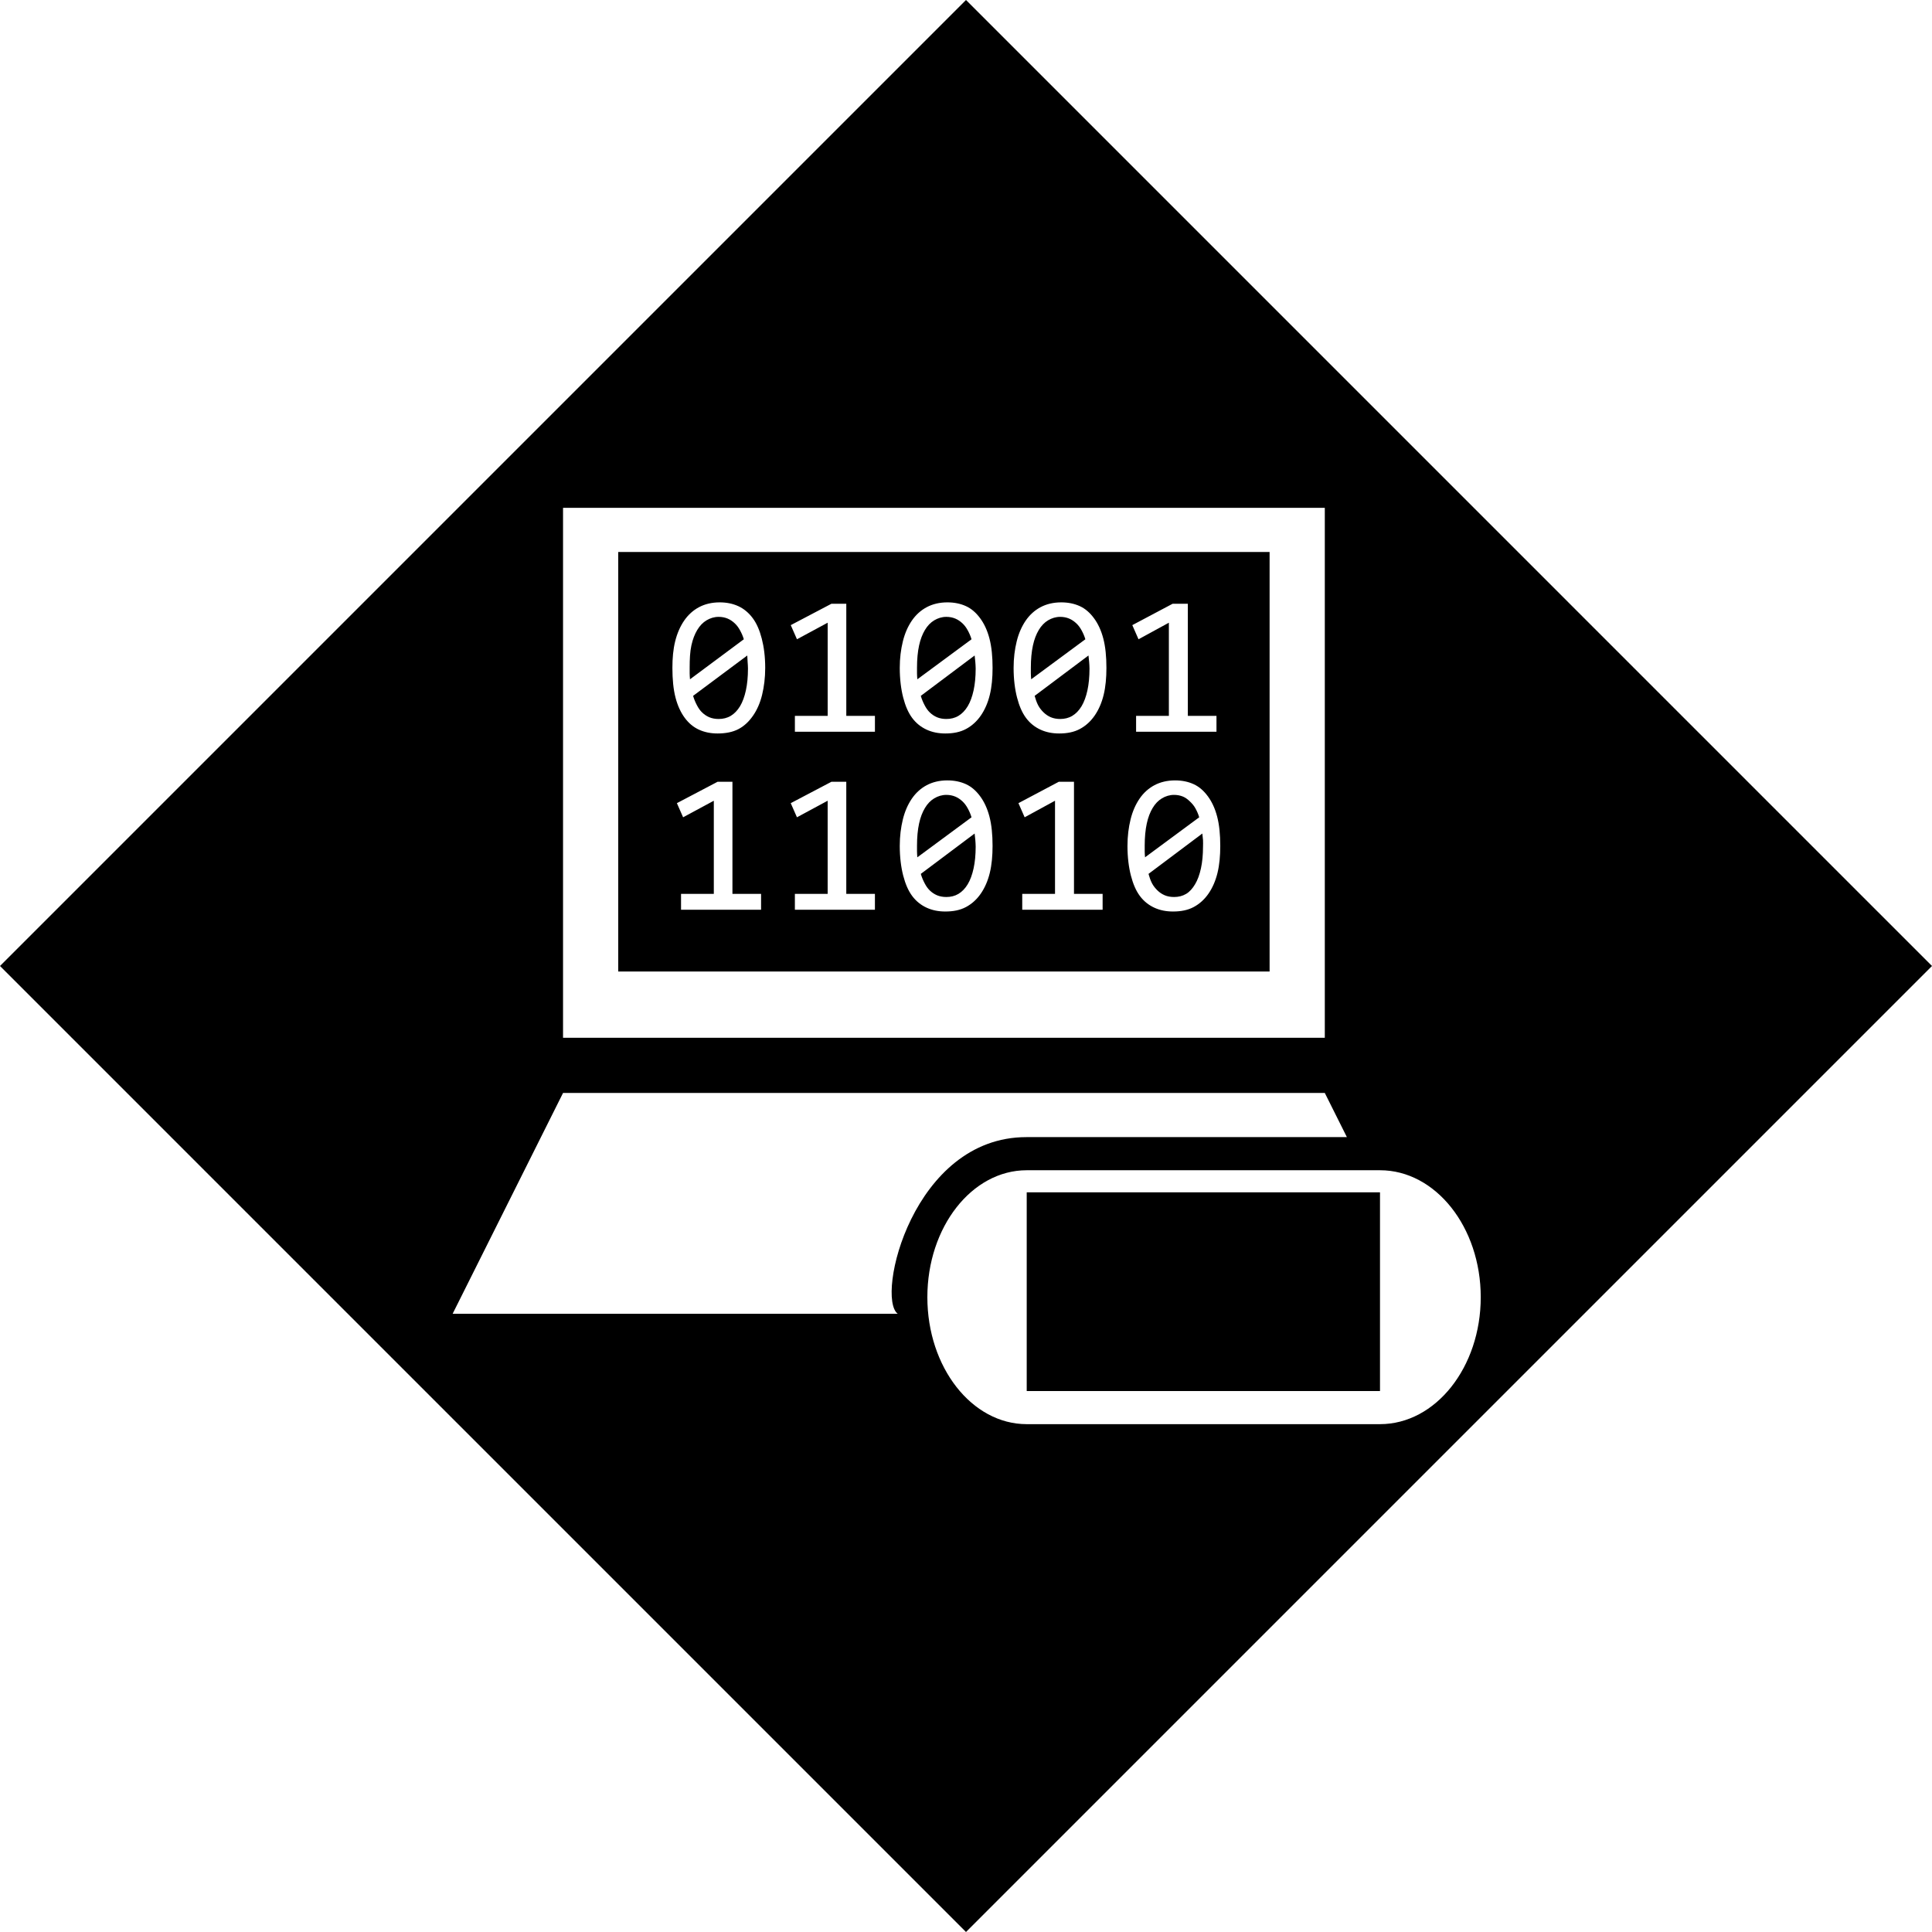
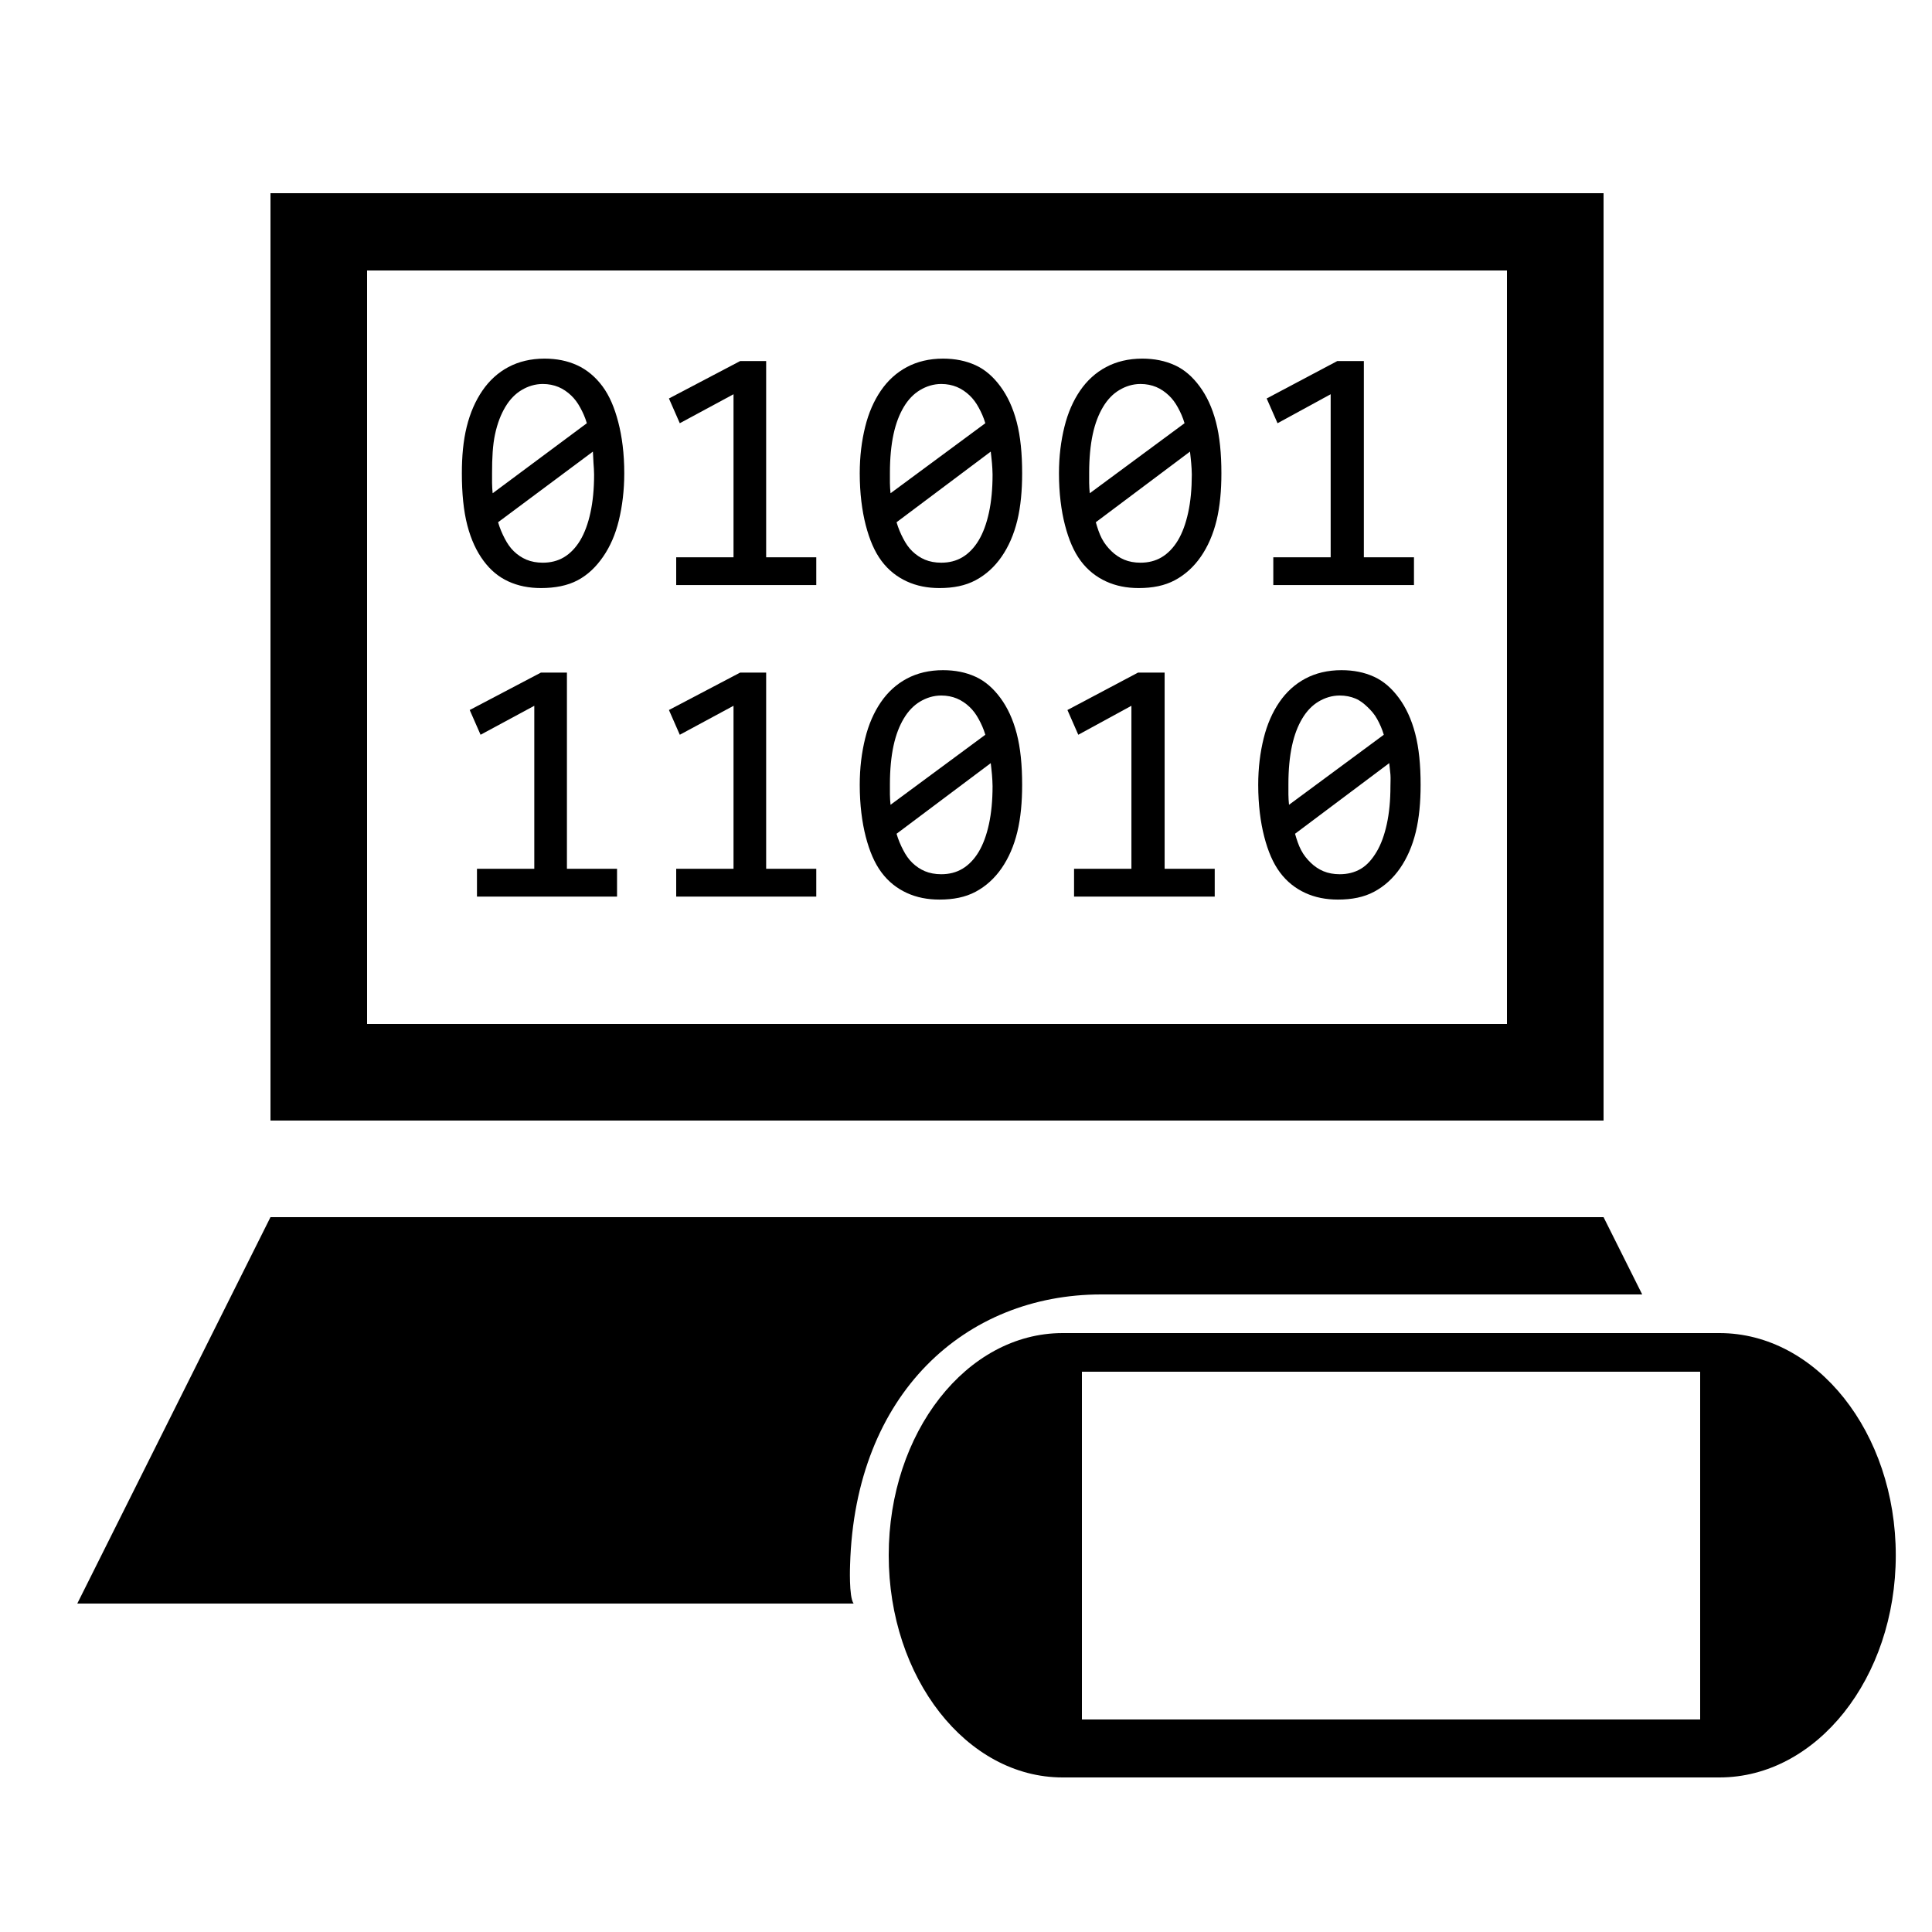
- <svg xmlns="http://www.w3.org/2000/svg" width="175" height="175">
-   <path d="M 87.5,0 0,87.5 87.5,175 175,87.5 87.5,0 z M 51,46 l 69,0 0,48 -69,0 0,-48 z m 5,4 0,38 59,0 0,-38 -59,0 z m 9.188,4.562 c 0.619,2e-5 1.18,0.111 1.688,0.344 0.507,0.233 0.953,0.607 1.312,1.094 0.36,0.487 0.618,1.095 0.812,1.844 0.195,0.749 0.312,1.63 0.312,2.656 -9e-6,0.885 -0.104,1.709 -0.281,2.438 -0.177,0.728 -0.453,1.353 -0.812,1.875 -0.36,0.522 -0.779,0.933 -1.312,1.219 C 66.372,66.317 65.72,66.438 65,66.438 c -0.619,0 -1.18,-0.111 -1.688,-0.344 -0.507,-0.233 -0.921,-0.579 -1.281,-1.062 C 61.671,64.548 61.382,63.937 61.188,63.188 60.993,62.438 60.906,61.526 60.906,60.5 c 0,-0.885 0.07,-1.675 0.25,-2.406 0.18,-0.731 0.456,-1.353 0.812,-1.875 C 62.326,55.697 62.776,55.286 63.312,55 c 0.537,-0.286 1.161,-0.437 1.875,-0.438 z m 20.625,0 c 0.619,2e-5 1.18,0.111 1.688,0.344 0.507,0.233 0.921,0.607 1.281,1.094 0.36,0.487 0.649,1.095 0.844,1.844 0.195,0.749 0.281,1.63 0.281,2.656 -9e-6,0.885 -0.073,1.709 -0.25,2.438 -0.177,0.728 -0.453,1.353 -0.812,1.875 -0.36,0.522 -0.81,0.933 -1.344,1.219 -0.534,0.286 -1.155,0.406 -1.875,0.406 -0.619,0 -1.18,-0.111 -1.688,-0.344 C 83.43,65.861 82.985,65.515 82.625,65.031 82.265,64.548 82.007,63.937 81.812,63.188 81.618,62.438 81.5,61.526 81.5,60.5 c -10e-7,-0.885 0.101,-1.675 0.281,-2.406 0.18,-0.731 0.456,-1.353 0.812,-1.875 C 82.951,55.697 83.401,55.286 83.938,55 c 0.537,-0.286 1.161,-0.437 1.875,-0.438 z m 10.312,0 c 0.619,2e-5 1.18,0.111 1.688,0.344 0.507,0.233 0.921,0.607 1.281,1.094 0.36,0.487 0.649,1.095 0.844,1.844 0.195,0.749 0.281,1.63 0.281,2.656 -1e-5,0.885 -0.073,1.709 -0.25,2.438 -0.177,0.728 -0.453,1.353 -0.812,1.875 -0.36,0.522 -0.81,0.933 -1.344,1.219 -0.534,0.286 -1.155,0.406 -1.875,0.406 -0.619,0 -1.18,-0.111 -1.688,-0.344 -0.507,-0.233 -0.953,-0.579 -1.312,-1.062 C 92.578,64.548 92.32,63.937 92.125,63.188 91.93,62.438 91.812,61.526 91.812,60.5 c -10e-7,-0.885 0.101,-1.675 0.281,-2.406 0.18,-0.731 0.456,-1.353 0.812,-1.875 C 93.263,55.697 93.713,55.286 94.25,55 c 0.537,-0.286 1.161,-0.437 1.875,-0.438 z m -20.812,0.125 1.344,0 0,10.156 2.594,0 0,1.438 -7.25,0 0,-1.438 2.969,0 0,-8.438 -2.781,1.5 -0.562,-1.281 3.688,-1.938 z m 30.906,0 1.375,0 0,10.156 2.594,0 0,1.438 -7.281,0 0,-1.438 2.969,0 0,-8.438 -2.75,1.5 -0.562,-1.281 3.656,-1.938 z m -41.125,1.188 c -0.401,1e-5 -0.766,0.118 -1.094,0.312 -0.327,0.195 -0.614,0.489 -0.844,0.875 -0.23,0.386 -0.407,0.837 -0.531,1.406 -0.124,0.569 -0.156,1.251 -0.156,2 -3e-6,0.183 -0.003,0.348 0,0.531 0.003,0.183 0.014,0.36 0.031,0.531 l 4.875,-3.625 c -0.088,-0.301 -0.208,-0.565 -0.344,-0.812 -0.136,-0.248 -0.28,-0.445 -0.469,-0.625 -0.189,-0.18 -0.414,-0.337 -0.656,-0.438 C 65.664,55.931 65.395,55.875 65.094,55.875 z m 20.625,0 c -0.401,1e-5 -0.766,0.118 -1.094,0.312 -0.327,0.195 -0.614,0.489 -0.844,0.875 -0.23,0.386 -0.407,0.837 -0.531,1.406 -0.124,0.569 -0.188,1.251 -0.188,2 -2e-6,0.183 -0.003,0.348 0,0.531 0.003,0.183 0.014,0.36 0.031,0.531 L 88,57.906 c -0.088,-0.301 -0.208,-0.565 -0.344,-0.812 -0.136,-0.248 -0.28,-0.445 -0.469,-0.625 -0.189,-0.18 -0.414,-0.337 -0.656,-0.438 C 86.289,55.931 86.02,55.875 85.719,55.875 z m 10.312,0 c -0.401,1e-5 -0.766,0.118 -1.094,0.312 -0.327,0.195 -0.614,0.489 -0.844,0.875 -0.23,0.386 -0.407,0.837 -0.531,1.406 -0.124,0.569 -0.188,1.251 -0.188,2 -2e-6,0.183 -0.003,0.348 0,0.531 0.003,0.183 0.014,0.36 0.031,0.531 l 4.906,-3.625 C 98.224,57.605 98.104,57.341 97.969,57.094 97.833,56.846 97.689,56.649 97.5,56.469 97.311,56.289 97.086,56.132 96.844,56.031 96.602,55.931 96.332,55.875 96.031,55.875 z m -28.344,3.5 -4.906,3.656 c 0.088,0.307 0.208,0.584 0.344,0.844 0.136,0.26 0.277,0.47 0.469,0.656 0.192,0.186 0.411,0.334 0.656,0.438 0.245,0.103 0.531,0.156 0.844,0.156 0.401,0 0.766,-0.087 1.094,-0.281 0.327,-0.195 0.614,-0.492 0.844,-0.875 0.23,-0.383 0.407,-0.868 0.531,-1.438 0.124,-0.569 0.187,-1.22 0.188,-1.969 -8e-6,-0.201 -0.017,-0.396 -0.031,-0.594 C 67.704,59.771 67.705,59.564 67.688,59.375 z m 20.594,0 -4.875,3.656 c 0.088,0.307 0.208,0.584 0.344,0.844 0.136,0.26 0.277,0.47 0.469,0.656 0.192,0.186 0.411,0.334 0.656,0.438 0.245,0.103 0.531,0.156 0.844,0.156 0.401,0 0.766,-0.087 1.094,-0.281 0.327,-0.195 0.614,-0.492 0.844,-0.875 0.23,-0.383 0.407,-0.868 0.531,-1.438 0.124,-0.569 0.187,-1.22 0.188,-1.969 -8e-6,-0.201 -0.017,-0.396 -0.031,-0.594 -0.015,-0.198 -0.045,-0.405 -0.062,-0.594 z m 10.312,0 -4.875,3.656 c 0.088,0.307 0.177,0.584 0.312,0.844 0.136,0.26 0.308,0.47 0.5,0.656 0.192,0.186 0.411,0.334 0.656,0.438 0.245,0.103 0.531,0.156 0.844,0.156 0.401,0 0.766,-0.087 1.094,-0.281 0.327,-0.195 0.614,-0.492 0.844,-0.875 0.23,-0.383 0.407,-0.868 0.531,-1.438 0.124,-0.569 0.187,-1.22 0.188,-1.969 -8e-6,-0.201 -0.017,-0.396 -0.031,-0.594 -0.015,-0.198 -0.045,-0.405 -0.062,-0.594 z M 85.812,70.688 c 0.619,1e-5 1.18,0.111 1.688,0.344 0.507,0.233 0.921,0.607 1.281,1.094 0.36,0.487 0.649,1.095 0.844,1.844 0.195,0.749 0.281,1.63 0.281,2.656 -9e-6,0.885 -0.073,1.709 -0.25,2.438 -0.177,0.728 -0.453,1.353 -0.812,1.875 -0.36,0.522 -0.81,0.933 -1.344,1.219 -0.534,0.286 -1.155,0.406 -1.875,0.406 -0.619,0 -1.18,-0.111 -1.688,-0.344 C 83.43,81.986 82.985,81.64 82.625,81.156 82.265,80.673 82.007,80.062 81.812,79.312 81.618,78.563 81.5,77.651 81.5,76.625 c -10e-7,-0.885 0.101,-1.675 0.281,-2.406 0.18,-0.731 0.456,-1.353 0.812,-1.875 0.357,-0.522 0.807,-0.933 1.344,-1.219 0.537,-0.286 1.161,-0.437 1.875,-0.438 z m 20.625,0 c 0.619,1e-5 1.18,0.111 1.688,0.344 0.507,0.233 0.921,0.607 1.281,1.094 0.36,0.487 0.649,1.095 0.844,1.844 0.195,0.749 0.281,1.63 0.281,2.656 -1e-5,0.885 -0.073,1.709 -0.25,2.438 -0.177,0.728 -0.453,1.353 -0.812,1.875 -0.36,0.522 -0.81,0.933 -1.344,1.219 -0.534,0.286 -1.155,0.406 -1.875,0.406 -0.619,0 -1.18,-0.111 -1.688,-0.344 -0.507,-0.233 -0.953,-0.579 -1.312,-1.062 -0.36,-0.484 -0.618,-1.095 -0.812,-1.844 -0.195,-0.749 -0.312,-1.661 -0.312,-2.688 0,-0.885 0.101,-1.675 0.281,-2.406 0.18,-0.731 0.456,-1.353 0.812,-1.875 0.357,-0.522 0.807,-0.933 1.344,-1.219 0.537,-0.286 1.161,-0.437 1.875,-0.438 z M 65,70.812 l 1.344,0 0,10.156 2.594,0 0,1.438 -7.25,0 0,-1.438 2.969,0 0,-8.438 -2.781,1.5 L 61.312,72.75 65,70.812 z m 10.312,0 1.344,0 0,10.156 2.594,0 0,1.438 -7.25,0 0,-1.438 2.969,0 0,-8.438 -2.781,1.5 L 71.625,72.75 75.312,70.812 z m 20.594,0 1.375,0 0,10.156 2.594,0 0,1.438 -7.281,0 0,-1.438 2.969,0 0,-8.438 -2.75,1.5 L 92.25,72.75 95.906,70.812 z M 85.719,72 c -0.401,1e-5 -0.766,0.118 -1.094,0.312 -0.327,0.195 -0.614,0.489 -0.844,0.875 -0.23,0.386 -0.407,0.837 -0.531,1.406 -0.124,0.569 -0.188,1.251 -0.188,2 -2e-6,0.183 -0.003,0.348 0,0.531 0.003,0.183 0.014,0.36 0.031,0.531 L 88,74.031 c -0.088,-0.301 -0.208,-0.565 -0.344,-0.812 -0.136,-0.248 -0.28,-0.445 -0.469,-0.625 -0.189,-0.18 -0.414,-0.337 -0.656,-0.438 C 86.289,72.056 86.02,72 85.719,72 z m 20.625,0 c -0.401,1e-5 -0.766,0.118 -1.094,0.312 -0.327,0.195 -0.614,0.489 -0.844,0.875 -0.23,0.386 -0.407,0.837 -0.531,1.406 -0.124,0.569 -0.188,1.251 -0.188,2 -1e-5,0.183 -0.003,0.348 0,0.531 0.003,0.183 0.013,0.36 0.031,0.531 l 4.906,-3.625 c -0.088,-0.301 -0.208,-0.565 -0.344,-0.812 -0.136,-0.248 -0.311,-0.445 -0.5,-0.625 -0.189,-0.18 -0.383,-0.337 -0.625,-0.438 C 106.914,72.056 106.645,72 106.344,72 z m -18.062,3.5 -4.875,3.656 C 83.495,79.463 83.614,79.74 83.75,80 c 0.136,0.26 0.277,0.47 0.469,0.656 0.192,0.186 0.411,0.334 0.656,0.438 0.245,0.103 0.531,0.156 0.844,0.156 0.401,0 0.766,-0.087 1.094,-0.281 0.327,-0.195 0.614,-0.492 0.844,-0.875 0.23,-0.383 0.407,-0.868 0.531,-1.438 0.124,-0.569 0.187,-1.22 0.188,-1.969 -8e-6,-0.201 -0.017,-0.396 -0.031,-0.594 C 88.329,75.896 88.299,75.689 88.281,75.5 z m 20.625,0 -4.875,3.656 c 0.088,0.307 0.177,0.584 0.312,0.844 0.136,0.26 0.308,0.47 0.5,0.656 0.192,0.186 0.411,0.334 0.656,0.438 0.245,0.103 0.531,0.156 0.844,0.156 0.401,0 0.766,-0.087 1.094,-0.281 0.327,-0.195 0.582,-0.492 0.812,-0.875 0.23,-0.383 0.407,-0.868 0.531,-1.438 0.124,-0.569 0.187,-1.22 0.188,-1.969 -1e-5,-0.201 0.015,-0.396 0,-0.594 -0.015,-0.198 -0.045,-0.405 -0.062,-0.594 z M 51,99 l 69,0 2,4 -29.031,0 C 82.685,103 79.314,117.476 81.312,119 L 41,119 51,99 z m 42,7 32,0 c 5.032,0 9.125,5.149 9.125,11.5 0,6.351 -4.093,11.5 -9.125,11.5 l -32,0 c -4.971,0 -9,-5.149 -9,-11.5 0,-6.351 4.029,-11.5 9,-11.5 z m 0,2 0,18 32,0 0,-18 -32,0 z" style="color: #000000;" />
+ <svg xmlns="http://www.w3.org/2000/svg" width="100" height="100" version="1.1">
+   <path d="m 42,66 v 17 h 2.183 C 43.93,82.659 44,81 44,81 44.254,72.111 49.982,67 57,67 v -1 z" />
+   <path shape-rendering="crispEdges" d="M 14 10 L 14 58 L 83 58 L 83 10 L 14 10 z M 19 14 L 78 14 L 78 53 L 19 53 L 19 14 z " />
+   <path d="M 28.188 18.562 C 27.474 18.563 26.849 18.714 26.312 19 C 25.776 19.286 25.326 19.697 24.969 20.219 C 24.612 20.741 24.336 21.362 24.156 22.094 C 23.976 22.825 23.906 23.615 23.906 24.5 C 23.906 25.526 23.993 26.438 24.188 27.188 C 24.382 27.937 24.671 28.548 25.031 29.031 C 25.391 29.515 25.805 29.861 26.312 30.094 C 26.82 30.327 27.381 30.438 28 30.438 C 28.72 30.438 29.372 30.317 29.906 30.031 C 30.44 29.745 30.859 29.334 31.219 28.812 C 31.579 28.291 31.854 27.666 32.031 26.938 C 32.208 26.209 32.312 25.385 32.312 24.5 C 32.312 23.474 32.195 22.593 32 21.844 C 31.805 21.095 31.547 20.487 31.188 20 C 30.828 19.513 30.382 19.139 29.875 18.906 C 29.368 18.673 28.807 18.563 28.188 18.562 z M 28.094 19.875 C 28.395 19.875 28.664 19.931 28.906 20.031 C 29.148 20.132 29.374 20.289 29.562 20.469 C 29.751 20.649 29.896 20.846 30.031 21.094 C 30.167 21.341 30.287 21.605 30.375 21.906 L 25.5 25.531 C 25.482 25.36 25.472 25.183 25.469 25 C 25.466 24.817 25.469 24.652 25.469 24.469 C 25.469 23.72 25.501 23.038 25.625 22.469 C 25.749 21.9 25.926 21.449 26.156 21.062 C 26.386 20.676 26.673 20.382 27 20.188 C 27.327 19.993 27.693 19.875 28.094 19.875 z M 30.688 23.375 C 30.705 23.564 30.704 23.771 30.719 23.969 C 30.733 24.166 30.75 24.362 30.75 24.562 C 30.75 25.312 30.686 25.962 30.562 26.531 C 30.439 27.1 30.261 27.585 30.031 27.969 C 29.801 28.352 29.515 28.649 29.188 28.844 C 28.86 29.038 28.495 29.125 28.094 29.125 C 27.781 29.125 27.495 29.072 27.25 28.969 C 27.005 28.866 26.785 28.717 26.594 28.531 C 26.402 28.345 26.261 28.135 26.125 27.875 C 25.989 27.616 25.87 27.338 25.781 27.031 L 30.688 23.375 z " />
+   <path d="m 55,69 c -4.971,0 -9,5.149 -9,11.5 0,6.351 4.029,11.5 9,11.5 h 34 c 5.032,0 9.125,-5.149 9.125,-11.5 C 98.125,74.149 94.032,69 89,69 Z m 1,2 H 88 V 89 H 56 Z" />
+   <path d="m 58.906,34.812 -3.656,1.938 0.562,1.281 2.75,-1.5 v 8.438 h -2.969 v 1.438 h 7.281 v -1.438 H 60.281 v -10.156 z" />
+   <path d="m 38.312,34.812 -3.688,1.938 0.562,1.281 2.781,-1.5 v 8.438 H 35 v 1.438 h 7.25 v -1.438 h -2.594 v -10.156 z" />
+   <path d="m 28,34.812 -3.688,1.938 0.562,1.281 2.781,-1.5 v 8.438 H 24.688 v 1.438 h 7.25 v -1.438 h -2.594 v -10.156 z" />
+   <path d="M 69.438 34.688 C 68.724 34.688 68.099 34.839 67.562 35.125 C 67.026 35.411 66.576 35.822 66.219 36.344 C 65.862 36.866 65.586 37.487 65.406 38.219 C 65.226 38.95 65.125 39.74 65.125 40.625 C 65.125 41.651 65.243 42.563 65.438 43.312 C 65.632 44.062 65.89 44.673 66.25 45.156 C 66.61 45.64 67.055 45.986 67.562 46.219 C 68.07 46.452 68.631 46.562 69.25 46.562 C 69.97 46.562 70.591 46.442 71.125 46.156 C 71.659 45.87 72.109 45.459 72.469 44.938 C 72.829 44.416 73.104 43.791 73.281 43.062 C 73.458 42.334 73.531 41.51 73.531 40.625 C 73.531 39.599 73.445 38.718 73.25 37.969 C 73.055 37.22 72.766 36.612 72.406 36.125 C 72.046 35.638 71.632 35.264 71.125 35.031 C 70.618 34.798 70.057 34.688 69.438 34.688 z M 69.344 36 C 69.645 36 69.914 36.056 70.156 36.156 C 70.398 36.257 70.593 36.414 70.781 36.594 C 70.97 36.774 71.146 36.971 71.281 37.219 C 71.417 37.466 71.537 37.73 71.625 38.031 L 66.719 41.656 C 66.701 41.485 66.691 41.308 66.688 41.125 C 66.684 40.942 66.687 40.777 66.688 40.594 C 66.687 39.845 66.751 39.163 66.875 38.594 C 66.999 38.025 67.176 37.574 67.406 37.188 C 67.636 36.801 67.923 36.507 68.25 36.312 C 68.577 36.118 68.943 36 69.344 36 z M 71.906 39.5 C 71.924 39.689 71.954 39.896 71.969 40.094 C 71.984 40.291 71.969 40.487 71.969 40.688 C 71.969 41.437 71.905 42.087 71.781 42.656 C 71.657 43.225 71.48 43.71 71.25 44.094 C 71.02 44.477 70.765 44.774 70.438 44.969 C 70.11 45.163 69.745 45.25 69.344 45.25 C 69.031 45.25 68.745 45.197 68.5 45.094 C 68.255 44.991 68.035 44.842 67.844 44.656 C 67.652 44.47 67.479 44.26 67.344 44 C 67.208 43.74 67.12 43.463 67.031 43.156 L 71.906 39.5 z " />
+   <path d="M 48.812 34.688 C 48.099 34.688 47.474 34.839 46.938 35.125 C 46.401 35.411 45.951 35.822 45.594 36.344 C 45.237 36.866 44.961 37.487 44.781 38.219 C 44.601 38.95 44.5 39.74 44.5 40.625 C 44.5 41.651 44.618 42.563 44.812 43.312 C 45.007 44.062 45.265 44.673 45.625 45.156 C 45.985 45.64 46.43 45.986 46.938 46.219 C 47.445 46.452 48.006 46.562 48.625 46.562 C 49.345 46.562 49.966 46.442 50.5 46.156 C 51.034 45.87 51.484 45.459 51.844 44.938 C 52.204 44.416 52.479 43.791 52.656 43.062 C 52.833 42.334 52.906 41.51 52.906 40.625 C 52.906 39.599 52.82 38.718 52.625 37.969 C 52.43 37.22 52.141 36.612 51.781 36.125 C 51.421 35.638 51.007 35.264 50.5 35.031 C 49.993 34.798 49.432 34.688 48.812 34.688 z M 48.719 36 C 49.02 36 49.289 36.056 49.531 36.156 C 49.773 36.257 49.999 36.414 50.188 36.594 C 50.376 36.774 50.521 36.971 50.656 37.219 C 50.792 37.466 50.912 37.73 51 38.031 L 46.094 41.656 C 46.076 41.485 46.065 41.308 46.062 41.125 C 46.06 40.942 46.062 40.777 46.062 40.594 C 46.062 39.845 46.126 39.163 46.25 38.594 C 46.374 38.025 46.551 37.574 46.781 37.188 C 47.011 36.801 47.298 36.507 47.625 36.312 C 47.952 36.118 48.318 36 48.719 36 z M 51.281 39.5 C 51.299 39.689 51.329 39.896 51.344 40.094 C 51.358 40.291 51.375 40.487 51.375 40.688 C 51.375 41.437 51.311 42.087 51.188 42.656 C 51.064 43.225 50.886 43.71 50.656 44.094 C 50.426 44.477 50.14 44.774 49.812 44.969 C 49.485 45.163 49.12 45.25 48.719 45.25 C 48.406 45.25 48.12 45.197 47.875 45.094 C 47.63 44.991 47.41 44.842 47.219 44.656 C 47.027 44.47 46.886 44.26 46.75 44 C 46.614 43.74 46.495 43.463 46.406 43.156 L 51.281 39.5 z " />
+   <path d="m 69.219,18.687 -3.656,1.938 0.562,1.281 2.75,-1.5 v 8.438 h -2.969 v 1.438 h 7.281 v -1.438 h -2.594 v -10.156 z" />
+   <path d="m 38.312,18.687 -3.688,1.938 0.562,1.281 2.781,-1.5 v 8.438 H 35 v 1.438 h 7.25 v -1.438 h -2.594 v -10.156 z" />
+   <path d="M 59.125 18.562 C 58.411 18.563 57.787 18.714 57.25 19 C 56.713 19.286 56.263 19.697 55.906 20.219 C 55.549 20.741 55.274 21.362 55.094 22.094 C 54.914 22.825 54.812 23.615 54.812 24.5 C 54.812 25.526 54.93 26.438 55.125 27.188 C 55.32 27.937 55.578 28.548 55.938 29.031 C 56.297 29.515 56.743 29.861 57.25 30.094 C 57.757 30.327 58.318 30.438 58.938 30.438 C 59.657 30.438 60.279 30.317 60.812 30.031 C 61.346 29.745 61.796 29.334 62.156 28.812 C 62.516 28.291 62.792 27.666 62.969 26.938 C 63.146 26.209 63.219 25.385 63.219 24.5 C 63.219 23.474 63.132 22.593 62.938 21.844 C 62.743 21.095 62.454 20.487 62.094 20 C 61.734 19.513 61.32 19.139 60.812 18.906 C 60.305 18.673 59.744 18.563 59.125 18.562 z M 59.031 19.875 C 59.332 19.875 59.602 19.931 59.844 20.031 C 60.086 20.132 60.311 20.289 60.5 20.469 C 60.689 20.649 60.833 20.846 60.969 21.094 C 61.104 21.341 61.224 21.605 61.312 21.906 L 56.406 25.531 C 56.389 25.36 56.378 25.183 56.375 25 C 56.372 24.817 56.375 24.652 56.375 24.469 C 56.375 23.72 56.439 23.038 56.562 22.469 C 56.686 21.9 56.864 21.449 57.094 21.062 C 57.324 20.676 57.61 20.382 57.938 20.188 C 58.265 19.993 58.63 19.875 59.031 19.875 z M 61.594 23.375 C 61.611 23.564 61.642 23.771 61.656 23.969 C 61.671 24.166 61.688 24.362 61.688 24.562 C 61.687 25.312 61.624 25.962 61.5 26.531 C 61.376 27.1 61.199 27.585 60.969 27.969 C 60.739 28.352 60.452 28.649 60.125 28.844 C 59.798 29.038 59.432 29.125 59.031 29.125 C 58.719 29.125 58.432 29.072 58.188 28.969 C 57.943 28.866 57.723 28.717 57.531 28.531 C 57.34 28.345 57.167 28.135 57.031 27.875 C 56.896 27.616 56.807 27.338 56.719 27.031 L 61.594 23.375 z " />
+   <path d="M 48.812 18.562 C 48.099 18.563 47.474 18.714 46.938 19 C 46.401 19.286 45.951 19.697 45.594 20.219 C 45.237 20.741 44.961 21.362 44.781 22.094 C 44.601 22.825 44.5 23.615 44.5 24.5 C 44.5 25.526 44.618 26.438 44.812 27.188 C 45.007 27.937 45.265 28.548 45.625 29.031 C 45.985 29.515 46.43 29.861 46.938 30.094 C 47.445 30.327 48.006 30.438 48.625 30.438 C 49.345 30.438 49.966 30.317 50.5 30.031 C 51.034 29.745 51.484 29.334 51.844 28.812 C 52.204 28.291 52.479 27.666 52.656 26.938 C 52.833 26.209 52.906 25.385 52.906 24.5 C 52.906 23.474 52.82 22.593 52.625 21.844 C 52.43 21.095 52.141 20.487 51.781 20 C 51.421 19.513 51.007 19.139 50.5 18.906 C 49.993 18.673 49.432 18.563 48.812 18.562 z M 48.719 19.875 C 49.02 19.875 49.289 19.931 49.531 20.031 C 49.773 20.132 49.999 20.289 50.188 20.469 C 50.376 20.649 50.521 20.846 50.656 21.094 C 50.792 21.341 50.912 21.605 51 21.906 L 46.094 25.531 C 46.076 25.36 46.065 25.183 46.062 25 C 46.06 24.817 46.062 24.652 46.062 24.469 C 46.062 23.72 46.126 23.038 46.25 22.469 C 46.374 21.9 46.551 21.449 46.781 21.062 C 47.011 20.676 47.298 20.382 47.625 20.188 C 47.952 19.993 48.318 19.875 48.719 19.875 z M 51.281 23.375 C 51.299 23.564 51.329 23.771 51.344 23.969 C 51.358 24.166 51.375 24.362 51.375 24.562 C 51.375 25.312 51.311 25.962 51.188 26.531 C 51.064 27.1 50.886 27.585 50.656 27.969 C 50.426 28.352 50.14 28.649 49.812 28.844 C 49.485 29.038 49.12 29.125 48.719 29.125 C 48.406 29.125 48.12 29.072 47.875 28.969 C 47.63 28.866 47.41 28.717 47.219 28.531 C 47.027 28.345 46.886 28.135 46.75 27.875 C 46.614 27.616 46.495 27.338 46.406 27.031 L 51.281 23.375 z " />
+   <path d="M 14,63 4,83 H 43 V 67 h 12.969 29.031 l -2,-4 z" />
</svg>
